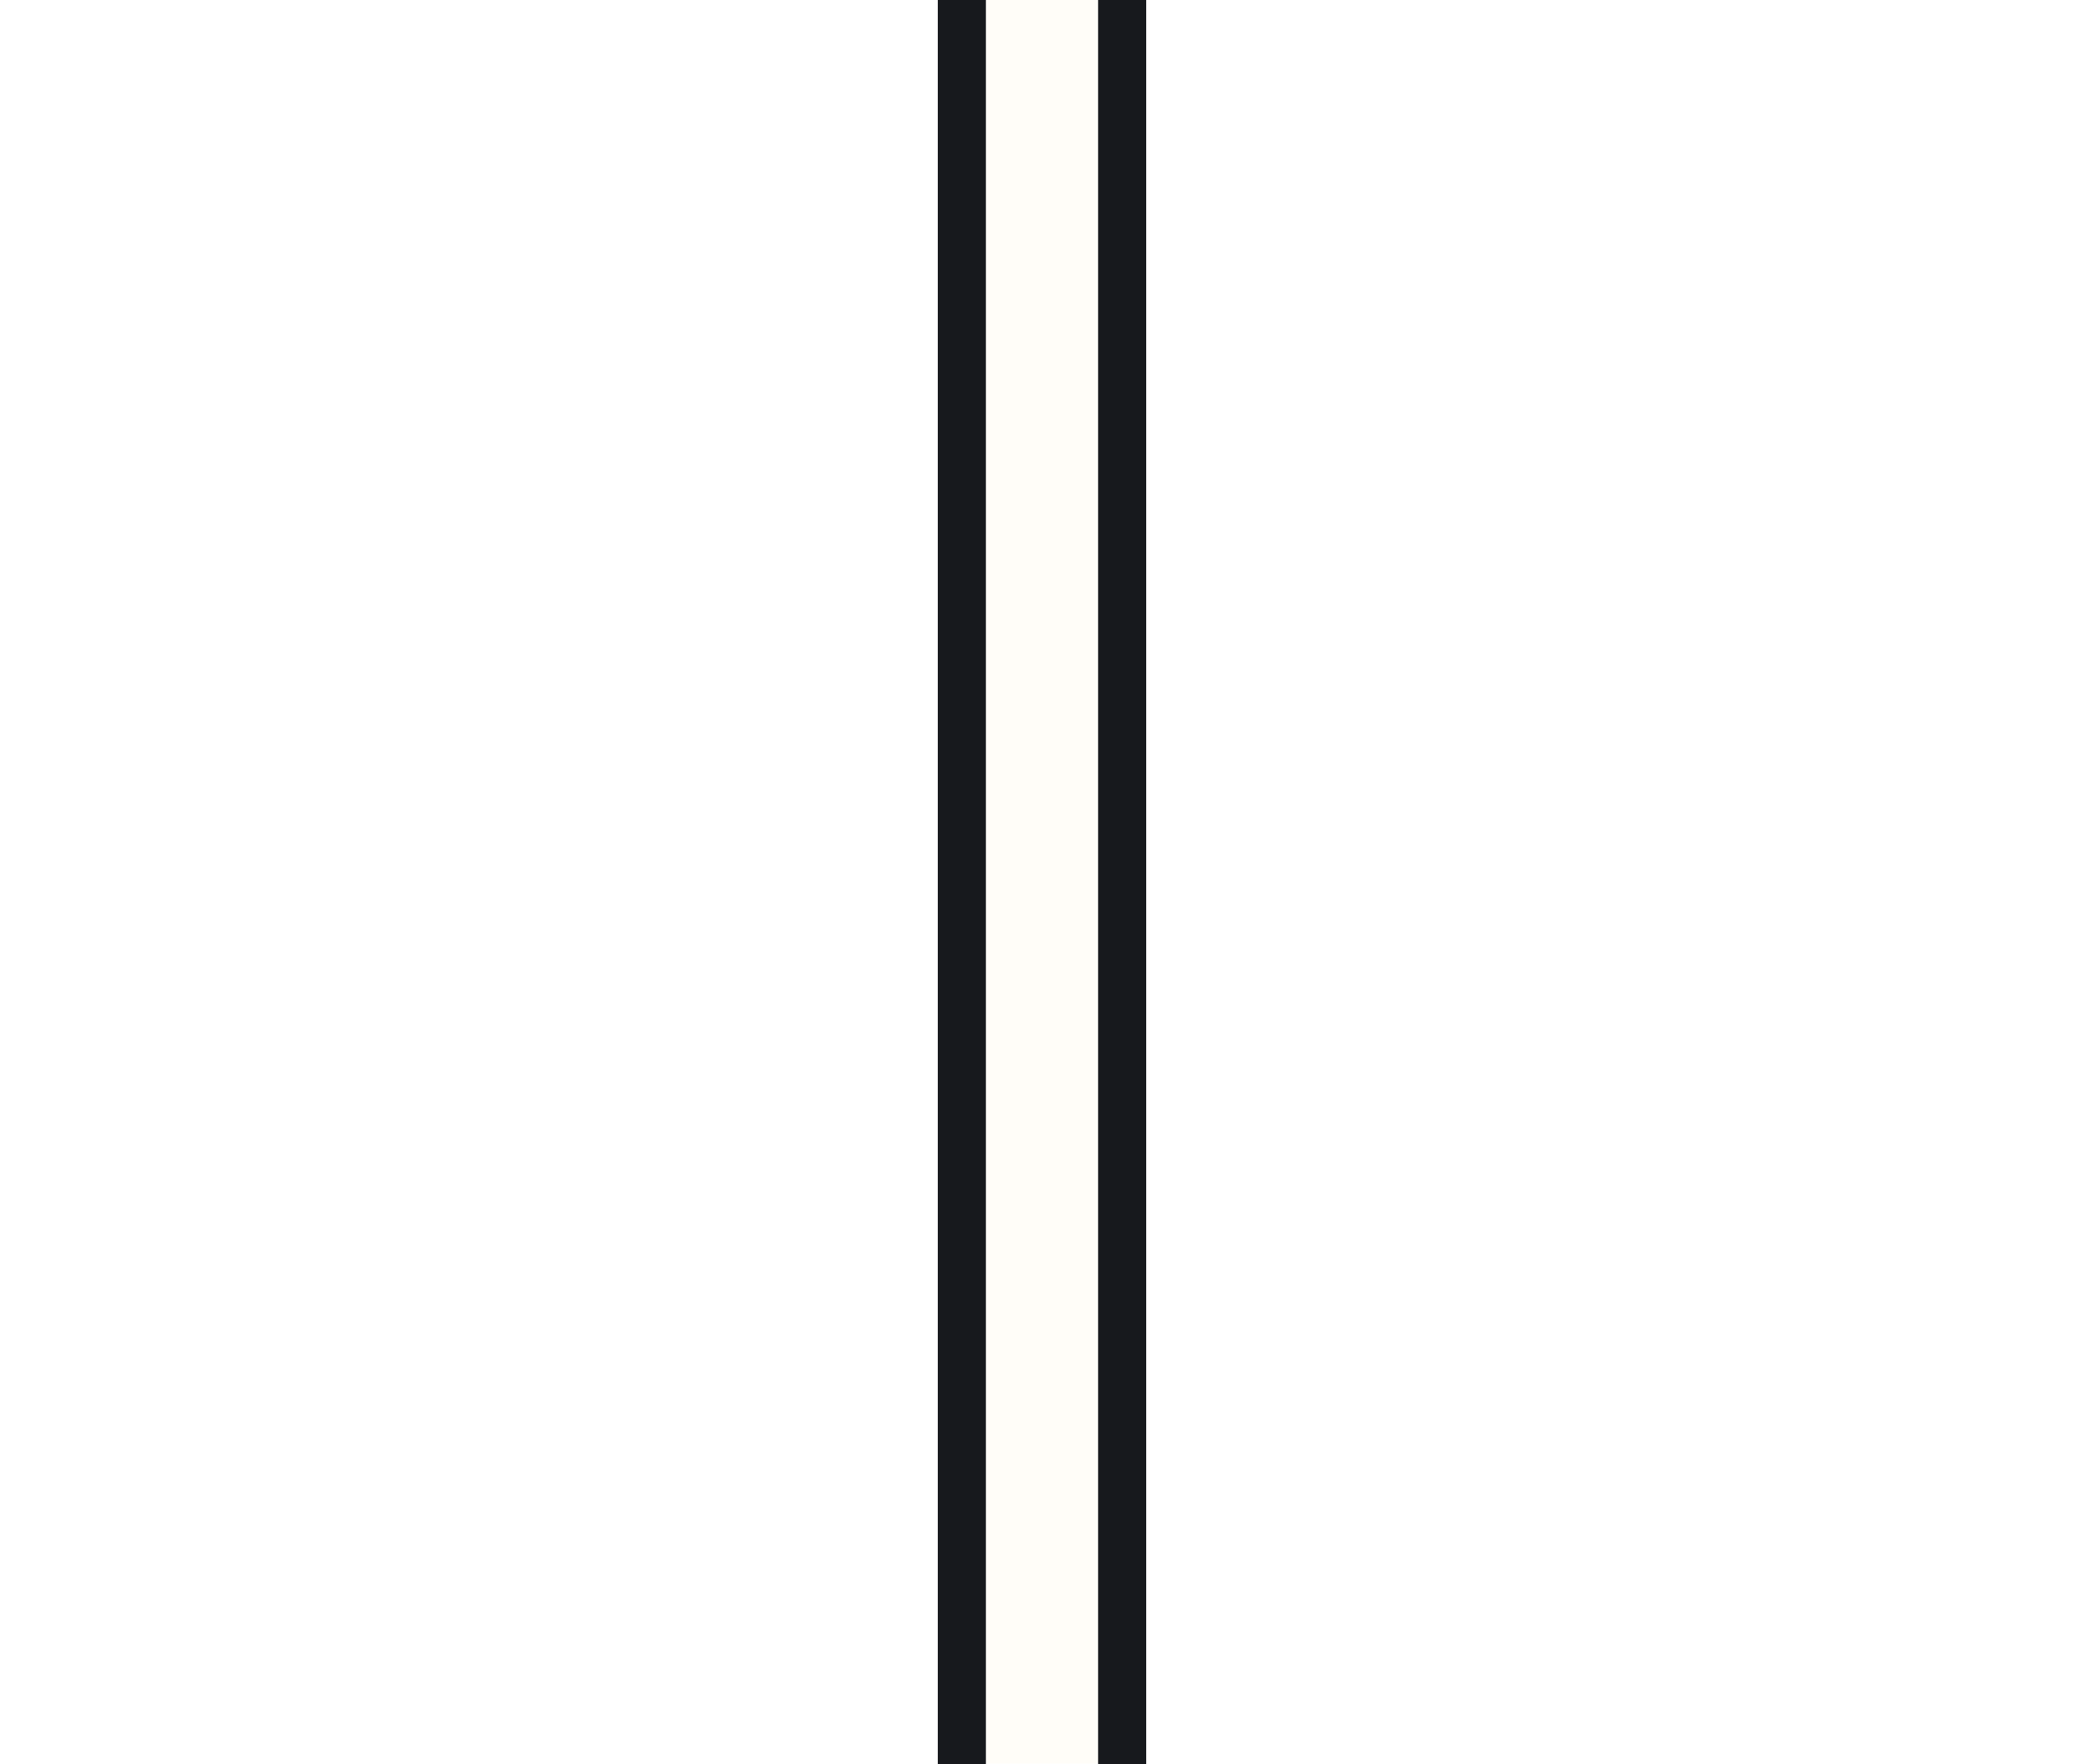
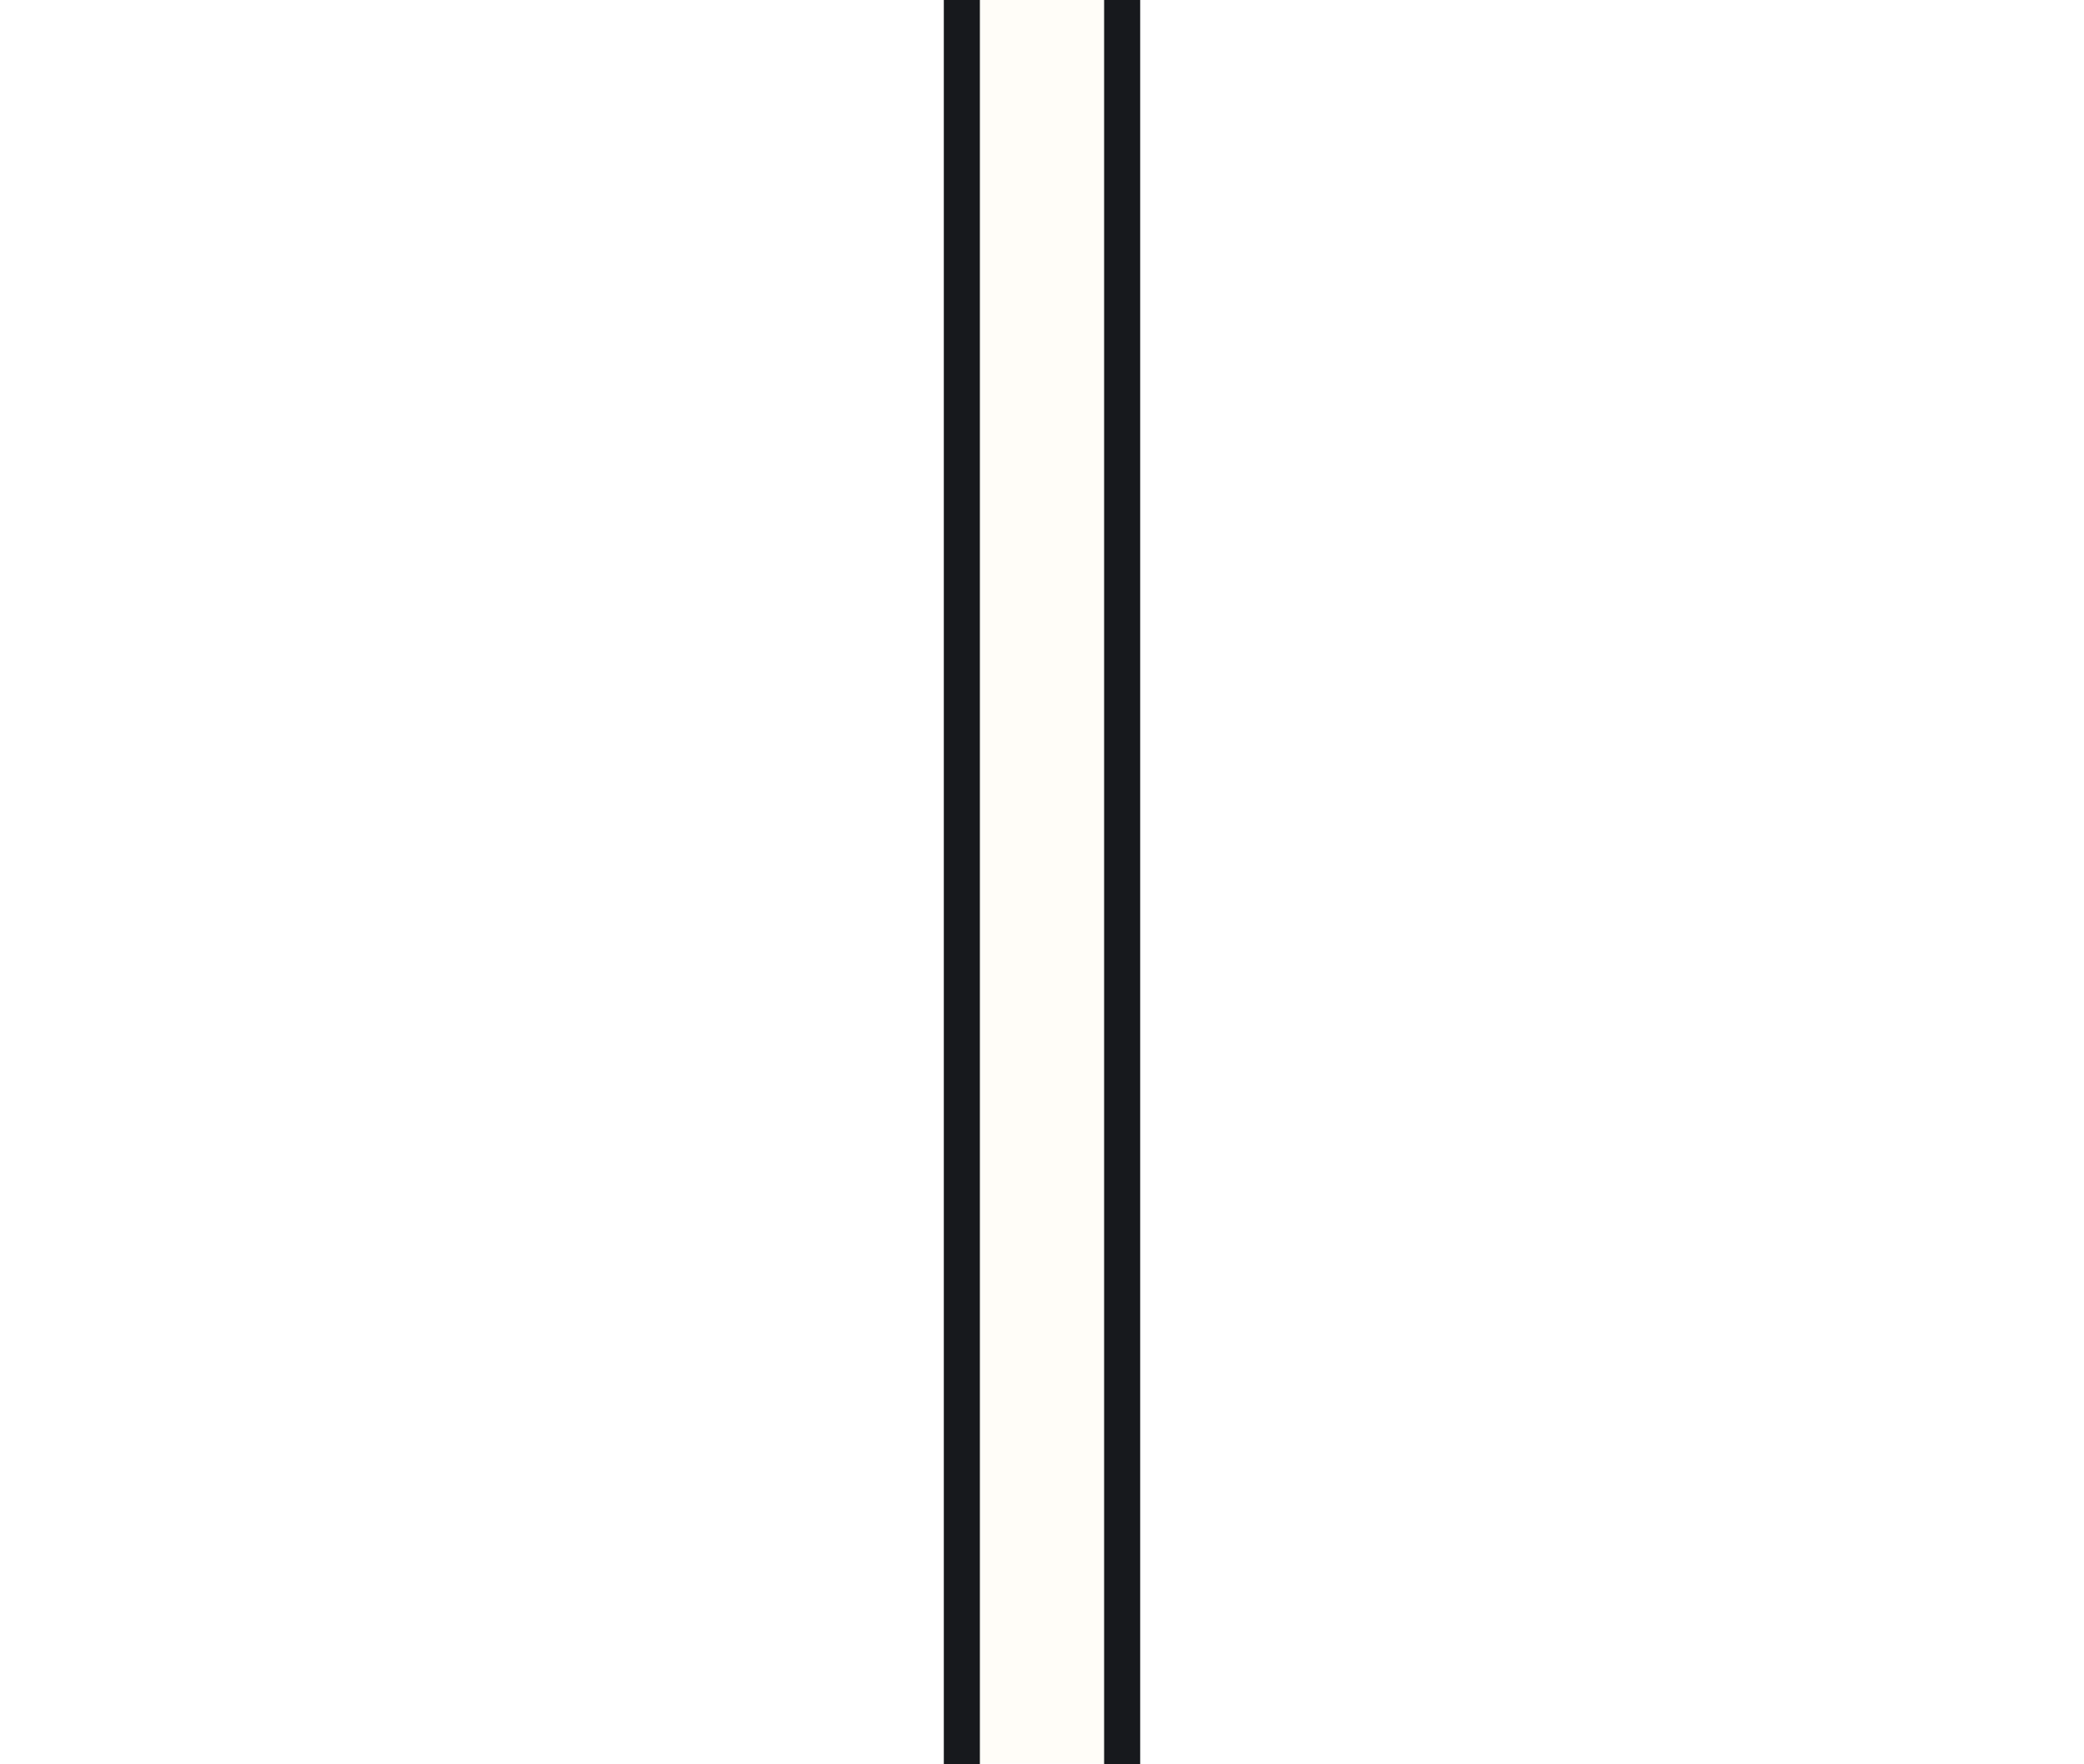
<svg xmlns="http://www.w3.org/2000/svg" viewBox="0 0 260 220" data-rtr-role="balloon-bridge" data-rtr-family="vertical-open">
  <path d="M120 0H140V220H120Z" fill="#fffdf8" />
-   <path d="M120 0V220M140 0V220" fill="none" stroke="#17191d" stroke-width="6" stroke-linecap="round" />
+   <path d="M120 0V220M140 0V220" fill="none" stroke="#17191d" stroke-width="4.5" stroke-linecap="round" />
</svg>
